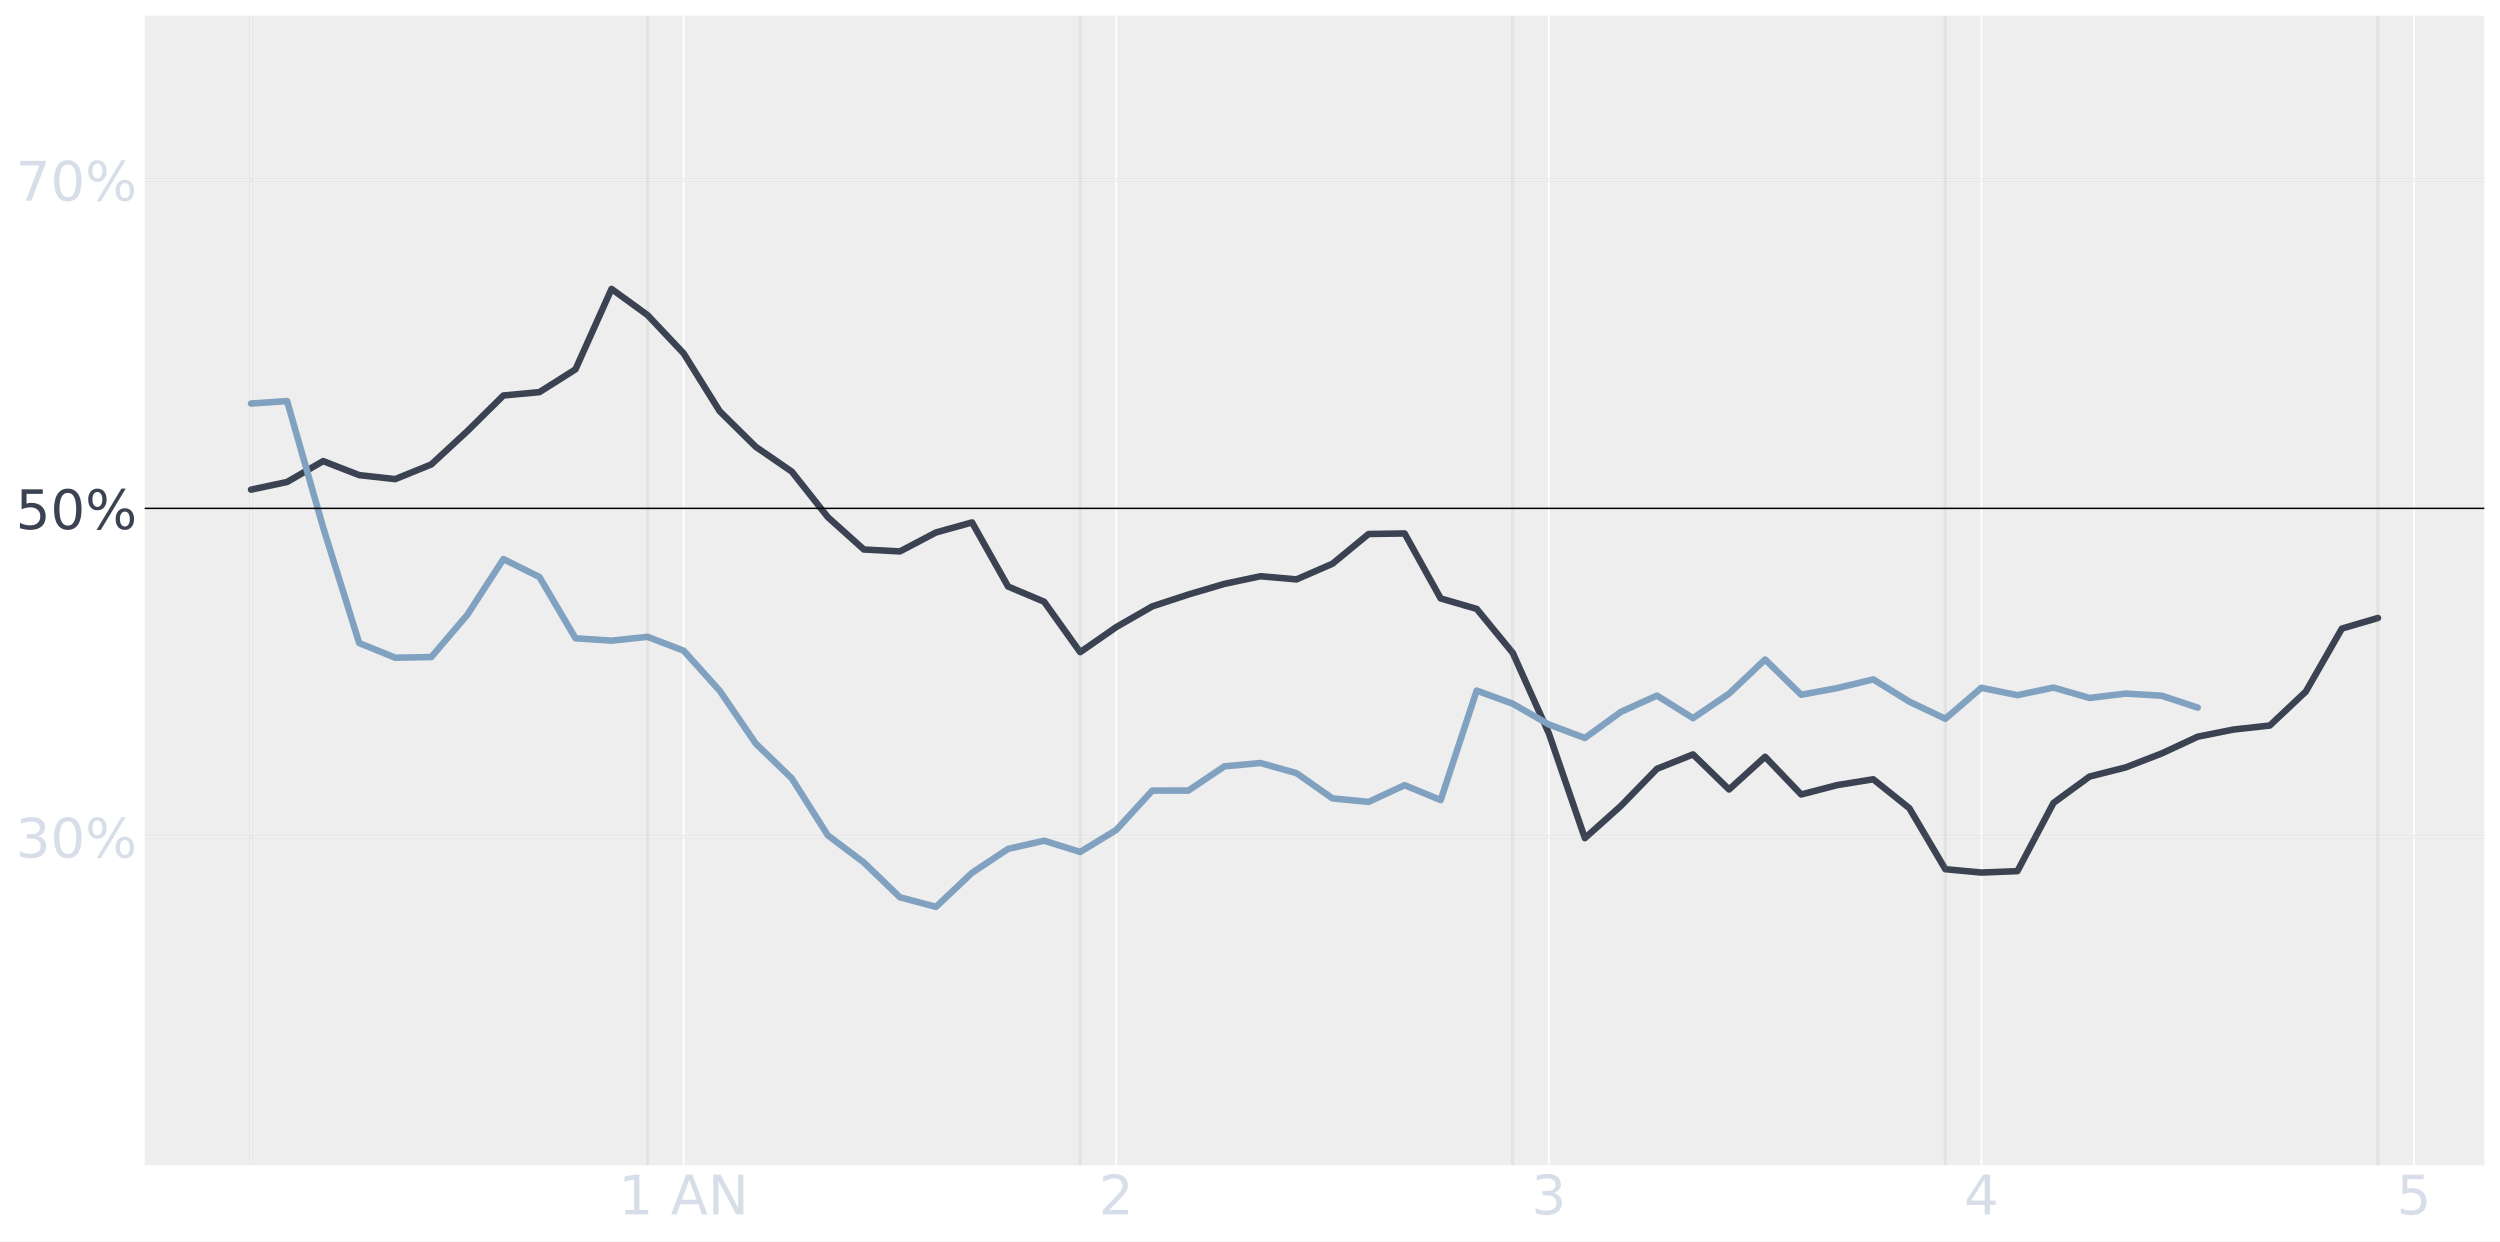
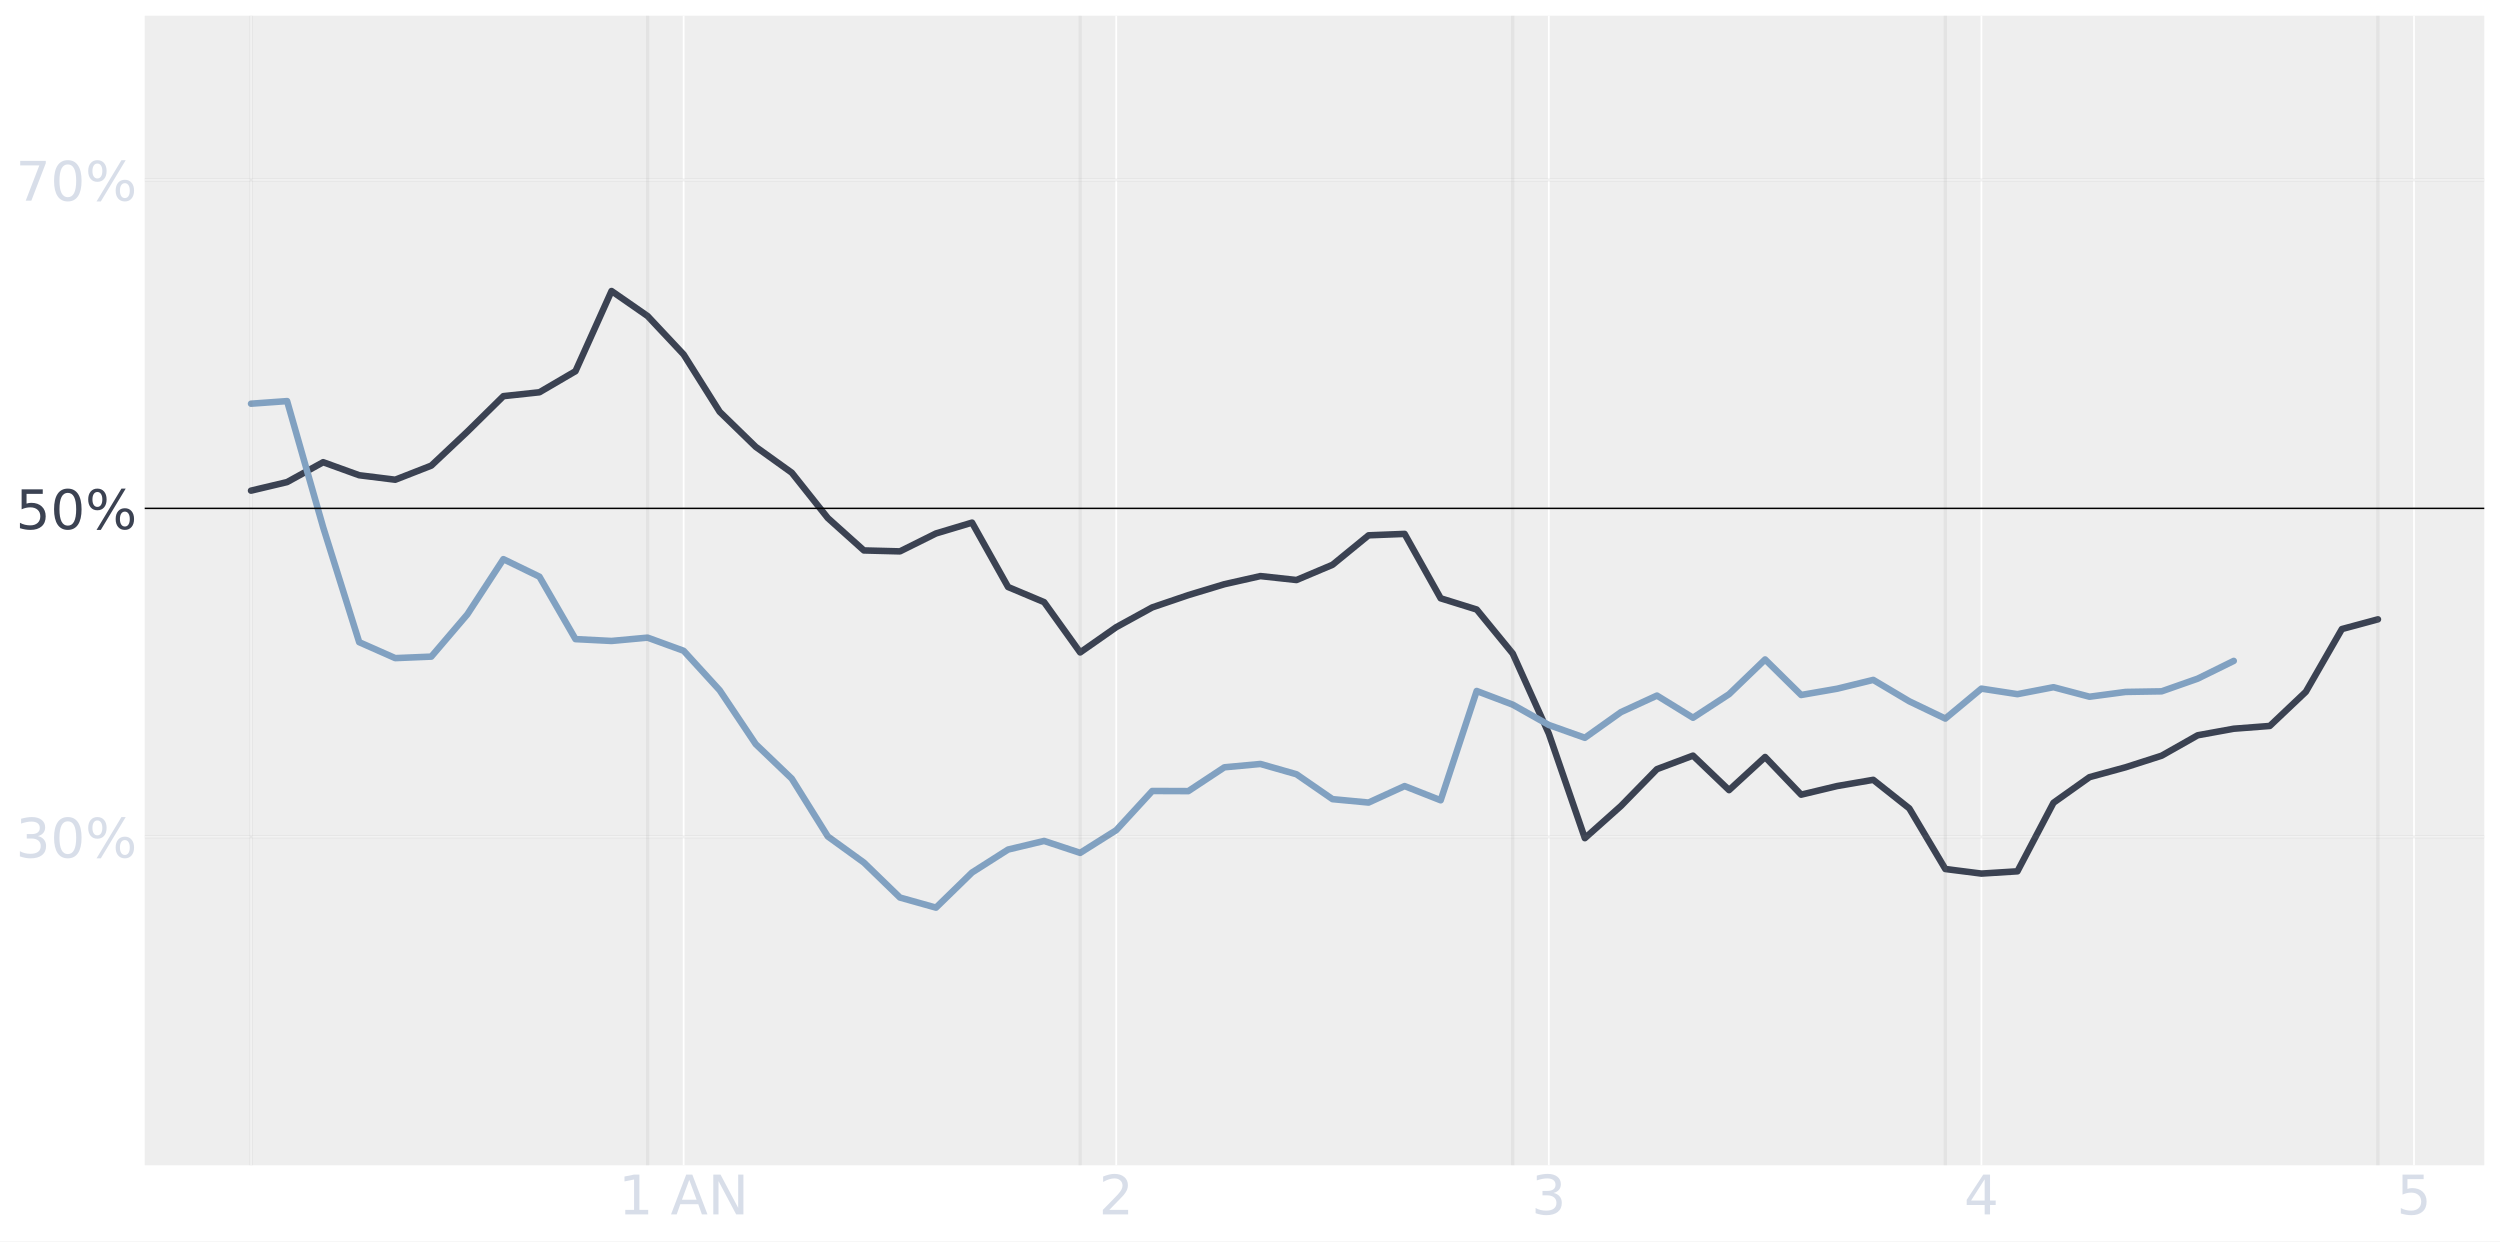
<svg xmlns="http://www.w3.org/2000/svg" xmlns:xlink="http://www.w3.org/1999/xlink" height="568.515pt" version="1.1" viewBox="0 0 1144.836 568.515" width="1144.836pt">
  <defs>
    <style type="text/css">*{stroke-linecap:butt;stroke-linejoin:round;}</style>
  </defs>
  <g id="figure_1">
    <g id="patch_1">
      <path d="M 0 568.515  L 1144.836 568.515  L 1144.836 0  L 0 0  z " style="fill:#ffffff;" />
    </g>
    <g id="axes_1">
      <g id="patch_2">
        <path d="M 66.266 533.62  L 1137.636 533.62  L 1137.636 7.2  L 66.266 7.2  z " style="fill:#eeeeee;" />
      </g>
      <g id="matplotlib.axis_1">
        <g id="xtick_1">
          <g id="line2d_1">
-             <path clip-path="url(#p8533d2b838)" d="M 114.965 533.62  L 114.965 7.2  " style="fill:none;stroke:#ffffff;stroke-linecap:round;stroke-width:0.8;" />
+             <path clip-path="url(#p3e6e461ea1)" d="M 114.965 533.62  L 114.965 7.2  " style="fill:none;stroke:#ffffff;stroke-linecap:round;stroke-width:0.8;" />
          </g>
          <g id="line2d_2" />
        </g>
        <g id="xtick_2">
          <g id="line2d_3">
-             <path clip-path="url(#p8533d2b838)" d="M 313.061 533.62  L 313.061 7.2  " style="fill:none;stroke:#ffffff;stroke-linecap:round;stroke-width:0.8;" />
+             <path clip-path="url(#p3e6e461ea1)" d="M 313.061 533.62  L 313.061 7.2  " style="fill:none;stroke:#ffffff;stroke-linecap:round;stroke-width:0.8;" />
          </g>
          <g id="line2d_4" />
          <g id="text_1">
            <g style="fill:#d8dee9;" transform="translate(283.2331 556.1161)scale(0.25 -0.25)">
              <defs>
                <path d="M 794 531  L 1825 531  L 1825 4091  L 703 3866  L 703 4441  L 1819 4666  L 2450 4666  L 2450 531  L 3481 531  L 3481 0  L 794 0  L 794 531  z " id="DejaVuSans-31" transform="scale(0.015625)" />
                <path id="DejaVuSans-20" transform="scale(0.015625)" />
                <path d="M 2188 4044  L 1331 1722  L 3047 1722  L 2188 4044  z M 1831 4666  L 2547 4666  L 4325 0  L 3669 0  L 3244 1197  L 1141 1197  L 716 0  L 50 0  L 1831 4666  z " id="DejaVuSans-41" transform="scale(0.015625)" />
                <path d="M 628 4666  L 1478 4666  L 3547 763  L 3547 4666  L 4159 4666  L 4159 0  L 3309 0  L 1241 3903  L 1241 0  L 628 0  L 628 4666  z " id="DejaVuSans-4e" transform="scale(0.015625)" />
              </defs>
              <use xlink:href="#DejaVuSans-31" />
              <use x="63.623" xlink:href="#DejaVuSans-20" />
              <use x="95.41" xlink:href="#DejaVuSans-41" />
              <use x="163.818" xlink:href="#DejaVuSans-4e" />
            </g>
          </g>
        </g>
        <g id="xtick_3">
          <g id="line2d_5">
-             <path clip-path="url(#p8533d2b838)" d="M 511.157 533.62  L 511.157 7.2  " style="fill:none;stroke:#ffffff;stroke-linecap:round;stroke-width:0.8;" />
+             <path clip-path="url(#p3e6e461ea1)" d="M 511.157 533.62  L 511.157 7.2  " style="fill:none;stroke:#ffffff;stroke-linecap:round;stroke-width:0.8;" />
          </g>
          <g id="line2d_6" />
          <g id="text_2">
            <g style="fill:#d8dee9;" transform="translate(503.2042 556.1161)scale(0.25 -0.25)">
              <defs>
                <path d="M 1228 531  L 3431 531  L 3431 0  L 469 0  L 469 531  Q 828 903 1448 1529  Q 2069 2156 2228 2338  Q 2531 2678 2651 2914  Q 2772 3150 2772 3378  Q 2772 3750 2511 3984  Q 2250 4219 1831 4219  Q 1534 4219 1204 4116  Q 875 4013 500 3803  L 500 4441  Q 881 4594 1212 4672  Q 1544 4750 1819 4750  Q 2544 4750 2975 4387  Q 3406 4025 3406 3419  Q 3406 3131 3298 2873  Q 3191 2616 2906 2266  Q 2828 2175 2409 1742  Q 1991 1309 1228 531  z " id="DejaVuSans-32" transform="scale(0.015625)" />
              </defs>
              <use xlink:href="#DejaVuSans-32" />
            </g>
          </g>
        </g>
        <g id="xtick_4">
          <g id="line2d_7">
-             <path clip-path="url(#p8533d2b838)" d="M 709.253 533.62  L 709.253 7.2  " style="fill:none;stroke:#ffffff;stroke-linecap:round;stroke-width:0.8;" />
+             <path clip-path="url(#p3e6e461ea1)" d="M 709.253 533.62  L 709.253 7.2  " style="fill:none;stroke:#ffffff;stroke-linecap:round;stroke-width:0.8;" />
          </g>
          <g id="line2d_8" />
          <g id="text_3">
            <g style="fill:#d8dee9;" transform="translate(701.3004 556.1161)scale(0.25 -0.25)">
              <defs>
                <path d="M 2597 2516  Q 3050 2419 3304 2112  Q 3559 1806 3559 1356  Q 3559 666 3084 287  Q 2609 -91 1734 -91  Q 1441 -91 1130 -33  Q 819 25 488 141  L 488 750  Q 750 597 1062 519  Q 1375 441 1716 441  Q 2309 441 2620 675  Q 2931 909 2931 1356  Q 2931 1769 2642 2001  Q 2353 2234 1838 2234  L 1294 2234  L 1294 2753  L 1863 2753  Q 2328 2753 2575 2939  Q 2822 3125 2822 3475  Q 2822 3834 2567 4026  Q 2313 4219 1838 4219  Q 1578 4219 1281 4162  Q 984 4106 628 3988  L 628 4550  Q 988 4650 1302 4700  Q 1616 4750 1894 4750  Q 2613 4750 3031 4423  Q 3450 4097 3450 3541  Q 3450 3153 3228 2886  Q 3006 2619 2597 2516  z " id="DejaVuSans-33" transform="scale(0.015625)" />
              </defs>
              <use xlink:href="#DejaVuSans-33" />
            </g>
          </g>
        </g>
        <g id="xtick_5">
          <g id="line2d_9">
-             <path clip-path="url(#p8533d2b838)" d="M 907.35 533.62  L 907.35 7.2  " style="fill:none;stroke:#ffffff;stroke-linecap:round;stroke-width:0.8;" />
+             <path clip-path="url(#p3e6e461ea1)" d="M 907.35 533.62  L 907.35 7.2  " style="fill:none;stroke:#ffffff;stroke-linecap:round;stroke-width:0.8;" />
          </g>
          <g id="line2d_10" />
          <g id="text_4">
            <g style="fill:#d8dee9;" transform="translate(899.3965 556.1161)scale(0.25 -0.25)">
              <defs>
                <path d="M 2419 4116  L 825 1625  L 2419 1625  L 2419 4116  z M 2253 4666  L 3047 4666  L 3047 1625  L 3713 1625  L 3713 1100  L 3047 1100  L 3047 0  L 2419 0  L 2419 1100  L 313 1100  L 313 1709  L 2253 4666  z " id="DejaVuSans-34" transform="scale(0.015625)" />
              </defs>
              <use xlink:href="#DejaVuSans-34" />
            </g>
          </g>
        </g>
        <g id="xtick_6">
          <g id="line2d_11">
-             <path clip-path="url(#p8533d2b838)" d="M 1105.446 533.62  L 1105.446 7.2  " style="fill:none;stroke:#ffffff;stroke-linecap:round;stroke-width:0.8;" />
+             <path clip-path="url(#p3e6e461ea1)" d="M 1105.446 533.62  L 1105.446 7.2  " style="fill:none;stroke:#ffffff;stroke-linecap:round;stroke-width:0.8;" />
          </g>
          <g id="line2d_12" />
          <g id="text_5">
            <g style="fill:#d8dee9;" transform="translate(1097.493 556.1161)scale(0.25 -0.25)">
              <defs>
                <path d="M 691 4666  L 3169 4666  L 3169 4134  L 1269 4134  L 1269 2991  Q 1406 3038 1543 3061  Q 1681 3084 1819 3084  Q 2600 3084 3056 2656  Q 3513 2228 3513 1497  Q 3513 744 3044 326  Q 2575 -91 1722 -91  Q 1428 -91 1123 -41  Q 819 9 494 109  L 494 744  Q 775 591 1075 516  Q 1375 441 1709 441  Q 2250 441 2565 725  Q 2881 1009 2881 1497  Q 2881 1984 2565 2268  Q 2250 2553 1709 2553  Q 1456 2553 1204 2497  Q 953 2441 691 2322  L 691 4666  z " id="DejaVuSans-35" transform="scale(0.015625)" />
              </defs>
              <use xlink:href="#DejaVuSans-35" />
            </g>
          </g>
        </g>
      </g>
      <g id="matplotlib.axis_2">
        <g id="ytick_1">
          <g id="line2d_13">
-             <path clip-path="url(#p8533d2b838)" d="M 66.266 383.214  L 1137.636 383.214  " style="fill:none;stroke:#ffffff;stroke-linecap:round;stroke-width:0.8;" />
+             <path clip-path="url(#p3e6e461ea1)" d="M 66.266 383.214  L 1137.636 383.214  " style="fill:none;stroke:#ffffff;stroke-linecap:round;stroke-width:0.8;" />
          </g>
          <g id="line2d_14" />
          <g id="text_6">
            <g style="fill:#d8dee9;" transform="translate(7.2 392.7123)scale(0.25 -0.25)">
              <defs>
                <path d="M 2034 4250  Q 1547 4250 1301 3770  Q 1056 3291 1056 2328  Q 1056 1369 1301 889  Q 1547 409 2034 409  Q 2525 409 2770 889  Q 3016 1369 3016 2328  Q 3016 3291 2770 3770  Q 2525 4250 2034 4250  z M 2034 4750  Q 2819 4750 3233 4129  Q 3647 3509 3647 2328  Q 3647 1150 3233 529  Q 2819 -91 2034 -91  Q 1250 -91 836 529  Q 422 1150 422 2328  Q 422 3509 836 4129  Q 1250 4750 2034 4750  z " id="DejaVuSans-30" transform="scale(0.015625)" />
                <path d="M 4653 2053  Q 4381 2053 4226 1822  Q 4072 1591 4072 1178  Q 4072 772 4226 539  Q 4381 306 4653 306  Q 4919 306 5073 539  Q 5228 772 5228 1178  Q 5228 1588 5073 1820  Q 4919 2053 4653 2053  z M 4653 2450  Q 5147 2450 5437 2106  Q 5728 1763 5728 1178  Q 5728 594 5436 251  Q 5144 -91 4653 -91  Q 4153 -91 3862 251  Q 3572 594 3572 1178  Q 3572 1766 3864 2108  Q 4156 2450 4653 2450  z M 1428 4353  Q 1159 4353 1004 4120  Q 850 3888 850 3481  Q 850 3069 1003 2837  Q 1156 2606 1428 2606  Q 1700 2606 1854 2837  Q 2009 3069 2009 3481  Q 2009 3884 1853 4118  Q 1697 4353 1428 4353  z M 4250 4750  L 4750 4750  L 1831 -91  L 1331 -91  L 4250 4750  z M 1428 4750  Q 1922 4750 2215 4408  Q 2509 4066 2509 3481  Q 2509 2891 2217 2550  Q 1925 2209 1428 2209  Q 931 2209 642 2551  Q 353 2894 353 3481  Q 353 4063 643 4406  Q 934 4750 1428 4750  z " id="DejaVuSans-25" transform="scale(0.015625)" />
              </defs>
              <use xlink:href="#DejaVuSans-33" />
              <use x="63.623" xlink:href="#DejaVuSans-30" />
              <use x="127.246" xlink:href="#DejaVuSans-25" />
            </g>
          </g>
        </g>
        <g id="ytick_2">
          <g id="line2d_15">
-             <path clip-path="url(#p8533d2b838)" d="M 66.266 232.809  L 1137.636 232.809  " style="fill:none;stroke:#ffffff;stroke-linecap:round;stroke-width:0.8;" />
+             <path clip-path="url(#p3e6e461ea1)" d="M 66.266 232.809  L 1137.636 232.809  " style="fill:none;stroke:#ffffff;stroke-linecap:round;stroke-width:0.8;" />
          </g>
          <g id="line2d_16" />
          <g id="text_7">
            <g style="fill:#3b4252;" transform="translate(7.2 242.3066)scale(0.25 -0.25)">
              <use xlink:href="#DejaVuSans-35" />
              <use x="63.623" xlink:href="#DejaVuSans-30" />
              <use x="127.246" xlink:href="#DejaVuSans-25" />
            </g>
          </g>
        </g>
        <g id="ytick_3">
          <g id="line2d_17">
-             <path clip-path="url(#p8533d2b838)" d="M 66.266 82.403  L 1137.636 82.403  " style="fill:none;stroke:#ffffff;stroke-linecap:round;stroke-width:0.8;" />
+             <path clip-path="url(#p3e6e461ea1)" d="M 66.266 82.403  L 1137.636 82.403  " style="fill:none;stroke:#ffffff;stroke-linecap:round;stroke-width:0.8;" />
          </g>
          <g id="line2d_18" />
          <g id="text_8">
            <g style="fill:#d8dee9;" transform="translate(7.2 91.9009)scale(0.25 -0.25)">
              <defs>
                <path d="M 525 4666  L 3525 4666  L 3525 4397  L 1831 0  L 1172 0  L 2766 4134  L 525 4134  L 525 4666  z " id="DejaVuSans-37" transform="scale(0.015625)" />
              </defs>
              <use xlink:href="#DejaVuSans-37" />
              <use x="63.623" xlink:href="#DejaVuSans-30" />
              <use x="127.246" xlink:href="#DejaVuSans-25" />
            </g>
          </g>
        </g>
      </g>
      <g id="line2d_19">
-         <path clip-path="url(#p8533d2b838)" d="M 114.965 224.228  L 131.473 220.714  L 147.981 211.155  L 164.489 217.579  L 180.997 219.398  L 197.505 212.678  L 214.013 197.43  L 230.521 181.107  L 247.029 179.566  L 263.537 169.124  L 280.045 132.32  L 296.553 144.31  L 313.061 161.831  L 329.569 188.306  L 346.077 204.605  L 362.585 215.959  L 379.093 236.821  L 395.601 251.636  L 412.109 252.509  L 428.617 243.83  L 445.125 239.235  L 461.633 268.584  L 478.141 275.548  L 494.649 298.642  L 511.157 287.173  L 527.665 277.687  L 544.173 272.261  L 560.681 267.383  L 577.189 263.878  L 593.697 265.323  L 610.205 258.138  L 626.713 244.54  L 643.221 244.289  L 659.729 274.042  L 676.237 278.841  L 692.745 298.982  L 709.253 335.786  L 725.761 383.811  L 742.27 369.04  L 758.778 352.078  L 775.286 345.476  L 791.794 361.522  L 808.302 346.55  L 824.81 363.82  L 841.318 359.524  L 857.826 356.854  L 874.334 370.085  L 890.842 398.036  L 907.35 399.573  L 923.858 398.918  L 940.366 367.676  L 956.874 355.613  L 973.382 351.432  L 989.89 345.04  L 1006.398 337.352  L 1022.906 334.062  L 1039.414 332.245  L 1055.922 316.69  L 1072.43 287.846  L 1088.938 283.006  " style="fill:none;stroke:#3b4252;stroke-linecap:round;stroke-width:3;" />
+         <path clip-path="url(#p3e6e461ea1)" d="M 114.965 224.683  L 131.473 220.762  L 147.981 211.661  L 164.489 217.629  L 180.997 219.681  L 197.505 213.223  L 214.013 197.677  L 230.521 181.412  L 247.029 179.634  L 263.537 169.977  L 280.045 133.273  L 296.553 144.725  L 313.061 162.33  L 329.569 188.573  L 346.077 204.629  L 362.585 216.467  L 379.093 237.246  L 395.601 252.064  L 412.109 252.494  L 428.617 244.287  L 445.125 239.33  L 461.633 268.808  L 478.141 275.742  L 494.649 298.765  L 511.157 287.211  L 527.665 278.147  L 544.173 272.524  L 560.681 267.532  L 577.189 263.809  L 593.697 265.611  L 610.205 258.634  L 626.713 245.14  L 643.221 244.491  L 659.729 273.983  L 676.237 279.121  L 692.745 299.297  L 709.253 335.931  L 725.761 383.826  L 742.27 369.107  L 758.778 352.221  L 775.286 346.027  L 791.794 361.823  L 808.302 346.662  L 824.81 363.905  L 841.318 359.953  L 857.826 357.112  L 874.334 370.195  L 890.842 397.953  L 907.35 400.045  L 923.858 399.005  L 940.366 367.605  L 956.874 355.878  L 973.382 351.366  L 989.89 346.061  L 1006.398 336.71  L 1022.906 333.707  L 1039.414 332.437  L 1055.922 316.799  L 1072.43 288.07  L 1088.938 283.619  " style="fill:none;stroke:#3b4252;stroke-linecap:round;stroke-width:3;" />
      </g>
      <g id="line2d_20">
-         <path clip-path="url(#p8533d2b838)" d="M 114.965 184.797  L 131.473 183.673  L 147.981 241.54  L 164.489 294.478  L 180.997 301.188  L 197.505 300.878  L 214.013 281.505  L 230.521 256.025  L 247.029 264.228  L 263.537 292.297  L 280.045 293.374  L 296.553 291.634  L 313.061 297.962  L 329.569 316.297  L 346.077 340.49  L 362.585 356.454  L 379.093 382.547  L 395.601 394.973  L 412.109 410.908  L 428.617 415.286  L 445.125 399.687  L 461.633 388.743  L 478.141 384.994  L 494.649 390.137  L 511.157 380.079  L 527.665 362.037  L 544.173 362.025  L 560.681 350.949  L 577.189 349.406  L 593.697 354.05  L 610.205 365.615  L 626.713 367.207  L 643.221 359.563  L 659.729 366.374  L 676.237 316.246  L 692.745 322.263  L 709.253 331.763  L 725.761 337.956  L 742.27 325.984  L 758.778 318.538  L 775.286 328.857  L 791.794 317.647  L 808.302 302.002  L 824.81 318.149  L 841.318 315.106  L 857.826 311.122  L 874.334 321.291  L 890.842 329.156  L 907.35 314.968  L 923.858 318.34  L 940.366 314.865  L 956.874 319.609  L 973.382 317.617  L 989.89 318.588  L 1006.398 324.039  " style="fill:none;stroke:#81a1c1;stroke-linecap:round;stroke-width:3;" />
+         <path clip-path="url(#p3e6e461ea1)" d="M 114.965 184.87  L 131.473 183.677  L 147.981 241.449  L 164.489 294.075  L 180.997 301.376  L 197.505 300.688  L 214.013 281.342  L 230.521 256.059  L 247.029 264.085  L 263.537 292.678  L 280.045 293.517  L 296.553 291.994  L 313.061 298.015  L 329.569 316.103  L 346.077 340.769  L 362.585 356.581  L 379.093 383.05  L 395.601 394.996  L 412.109 411.01  L 428.617 415.64  L 445.125 399.552  L 461.633 389.04  L 478.141 385.097  L 494.649 390.562  L 511.157 380.173  L 527.665 362.217  L 544.173 362.281  L 560.681 351.376  L 577.189 349.845  L 593.697 354.559  L 610.205 365.959  L 626.713 367.52  L 643.221 359.977  L 659.729 366.477  L 676.237 316.426  L 692.745 322.692  L 709.253 331.991  L 725.761 337.864  L 742.27 326.119  L 758.778 318.527  L 775.286 328.686  L 791.794 317.902  L 808.302 301.992  L 824.81 318.258  L 841.318 315.386  L 857.826 311.345  L 874.334 321.153  L 890.842 329.063  L 907.35 315.346  L 923.858 317.88  L 940.366 314.696  L 956.874 319.053  L 973.382 316.859  L 989.89 316.587  L 1006.398 310.78  L 1022.906 302.653  " style="fill:none;stroke:#81a1c1;stroke-linecap:round;stroke-width:3;" />
      </g>
      <g id="line2d_21">
-         <path clip-path="url(#p8533d2b838)" d="M 114.965 533.62  L 114.965 7.2  " style="fill:none;stroke:#808080;stroke-linecap:round;stroke-opacity:0.1;stroke-width:1.5;" />
+         <path clip-path="url(#p3e6e461ea1)" d="M 114.965 533.62  L 114.965 7.2  " style="fill:none;stroke:#808080;stroke-linecap:round;stroke-opacity:0.1;stroke-width:1.5;" />
      </g>
      <g id="line2d_22">
-         <path clip-path="url(#p8533d2b838)" d="M 296.553 533.62  L 296.553 7.2  " style="fill:none;stroke:#808080;stroke-linecap:round;stroke-opacity:0.1;stroke-width:1.5;" />
+         <path clip-path="url(#p3e6e461ea1)" d="M 296.553 533.62  L 296.553 7.2  " style="fill:none;stroke:#808080;stroke-linecap:round;stroke-opacity:0.1;stroke-width:1.5;" />
      </g>
      <g id="line2d_23">
-         <path clip-path="url(#p8533d2b838)" d="M 494.649 533.62  L 494.649 7.2  " style="fill:none;stroke:#808080;stroke-linecap:round;stroke-opacity:0.1;stroke-width:1.5;" />
+         <path clip-path="url(#p3e6e461ea1)" d="M 494.649 533.62  L 494.649 7.2  " style="fill:none;stroke:#808080;stroke-linecap:round;stroke-opacity:0.1;stroke-width:1.5;" />
      </g>
      <g id="line2d_24">
-         <path clip-path="url(#p8533d2b838)" d="M 692.745 533.62  L 692.745 7.2  " style="fill:none;stroke:#808080;stroke-linecap:round;stroke-opacity:0.1;stroke-width:1.5;" />
+         <path clip-path="url(#p3e6e461ea1)" d="M 692.745 533.62  L 692.745 7.2  " style="fill:none;stroke:#808080;stroke-linecap:round;stroke-opacity:0.1;stroke-width:1.5;" />
      </g>
      <g id="line2d_25">
-         <path clip-path="url(#p8533d2b838)" d="M 890.842 533.62  L 890.842 7.2  " style="fill:none;stroke:#808080;stroke-linecap:round;stroke-opacity:0.1;stroke-width:1.5;" />
+         <path clip-path="url(#p3e6e461ea1)" d="M 890.842 533.62  L 890.842 7.2  " style="fill:none;stroke:#808080;stroke-linecap:round;stroke-opacity:0.1;stroke-width:1.5;" />
      </g>
      <g id="line2d_26">
-         <path clip-path="url(#p8533d2b838)" d="M 1088.938 533.62  L 1088.938 7.2  " style="fill:none;stroke:#808080;stroke-linecap:round;stroke-opacity:0.1;stroke-width:1.5;" />
+         <path clip-path="url(#p3e6e461ea1)" d="M 1088.938 533.62  L 1088.938 7.2  " style="fill:none;stroke:#808080;stroke-linecap:round;stroke-opacity:0.1;stroke-width:1.5;" />
      </g>
      <g id="line2d_27">
-         <path clip-path="url(#p8533d2b838)" d="M 66.266 383.214  L 1137.636 383.214  " style="fill:none;stroke:#808080;stroke-linecap:round;stroke-opacity:0.1;stroke-width:1.5;" />
+         <path clip-path="url(#p3e6e461ea1)" d="M 66.266 383.214  L 1137.636 383.214  " style="fill:none;stroke:#808080;stroke-linecap:round;stroke-opacity:0.1;stroke-width:1.5;" />
      </g>
      <g id="line2d_28">
-         <path clip-path="url(#p8533d2b838)" d="M 66.266 232.809  L 1137.636 232.809  " style="fill:none;stroke:#000000;stroke-linecap:round;stroke-width:0.7;" />
+         <path clip-path="url(#p3e6e461ea1)" d="M 66.266 232.809  L 1137.636 232.809  " style="fill:none;stroke:#000000;stroke-linecap:round;stroke-width:0.7;" />
      </g>
      <g id="line2d_29">
-         <path clip-path="url(#p8533d2b838)" d="M 66.266 82.403  L 1137.636 82.403  " style="fill:none;stroke:#808080;stroke-linecap:round;stroke-opacity:0.1;stroke-width:1.5;" />
+         <path clip-path="url(#p3e6e461ea1)" d="M 66.266 82.403  L 1137.636 82.403  " style="fill:none;stroke:#808080;stroke-linecap:round;stroke-opacity:0.1;stroke-width:1.5;" />
      </g>
    </g>
  </g>
  <defs>
-     <clipPath id="p8533d2b838">
+     <clipPath id="p3e6e461ea1">
      <rect height="526.42" width="1071.37" x="66.266" y="7.2" />
    </clipPath>
  </defs>
</svg>
